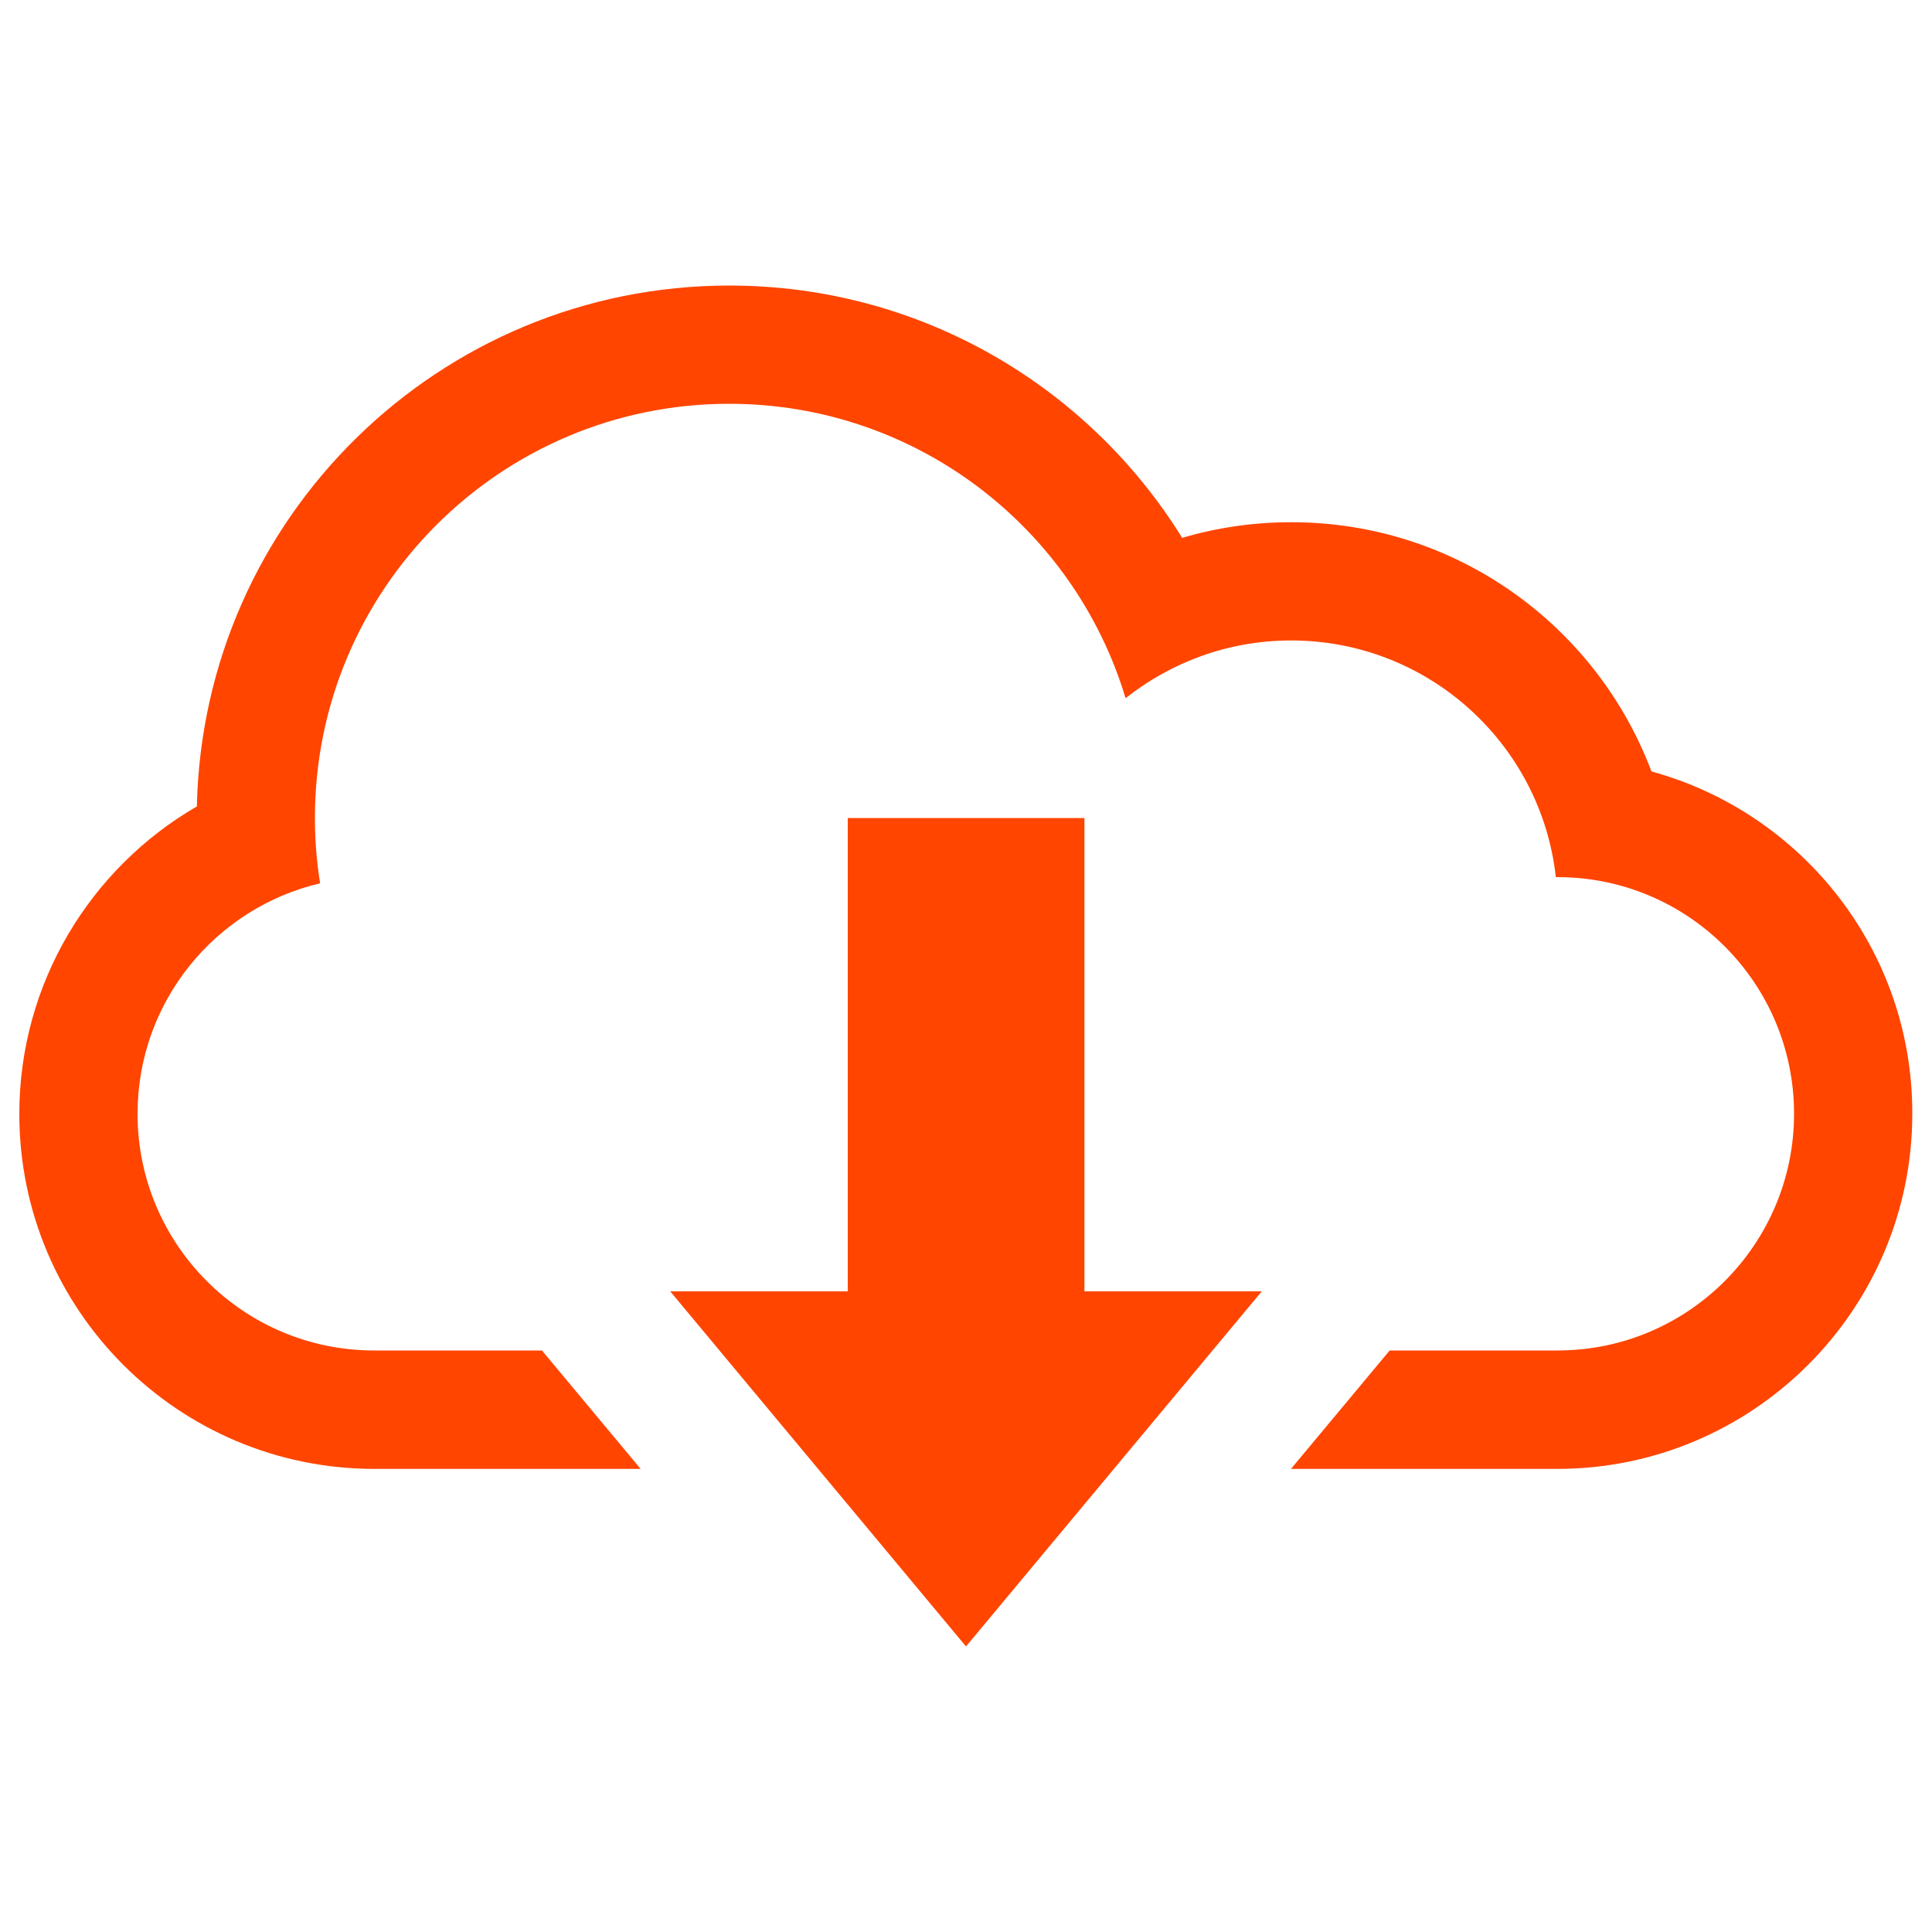
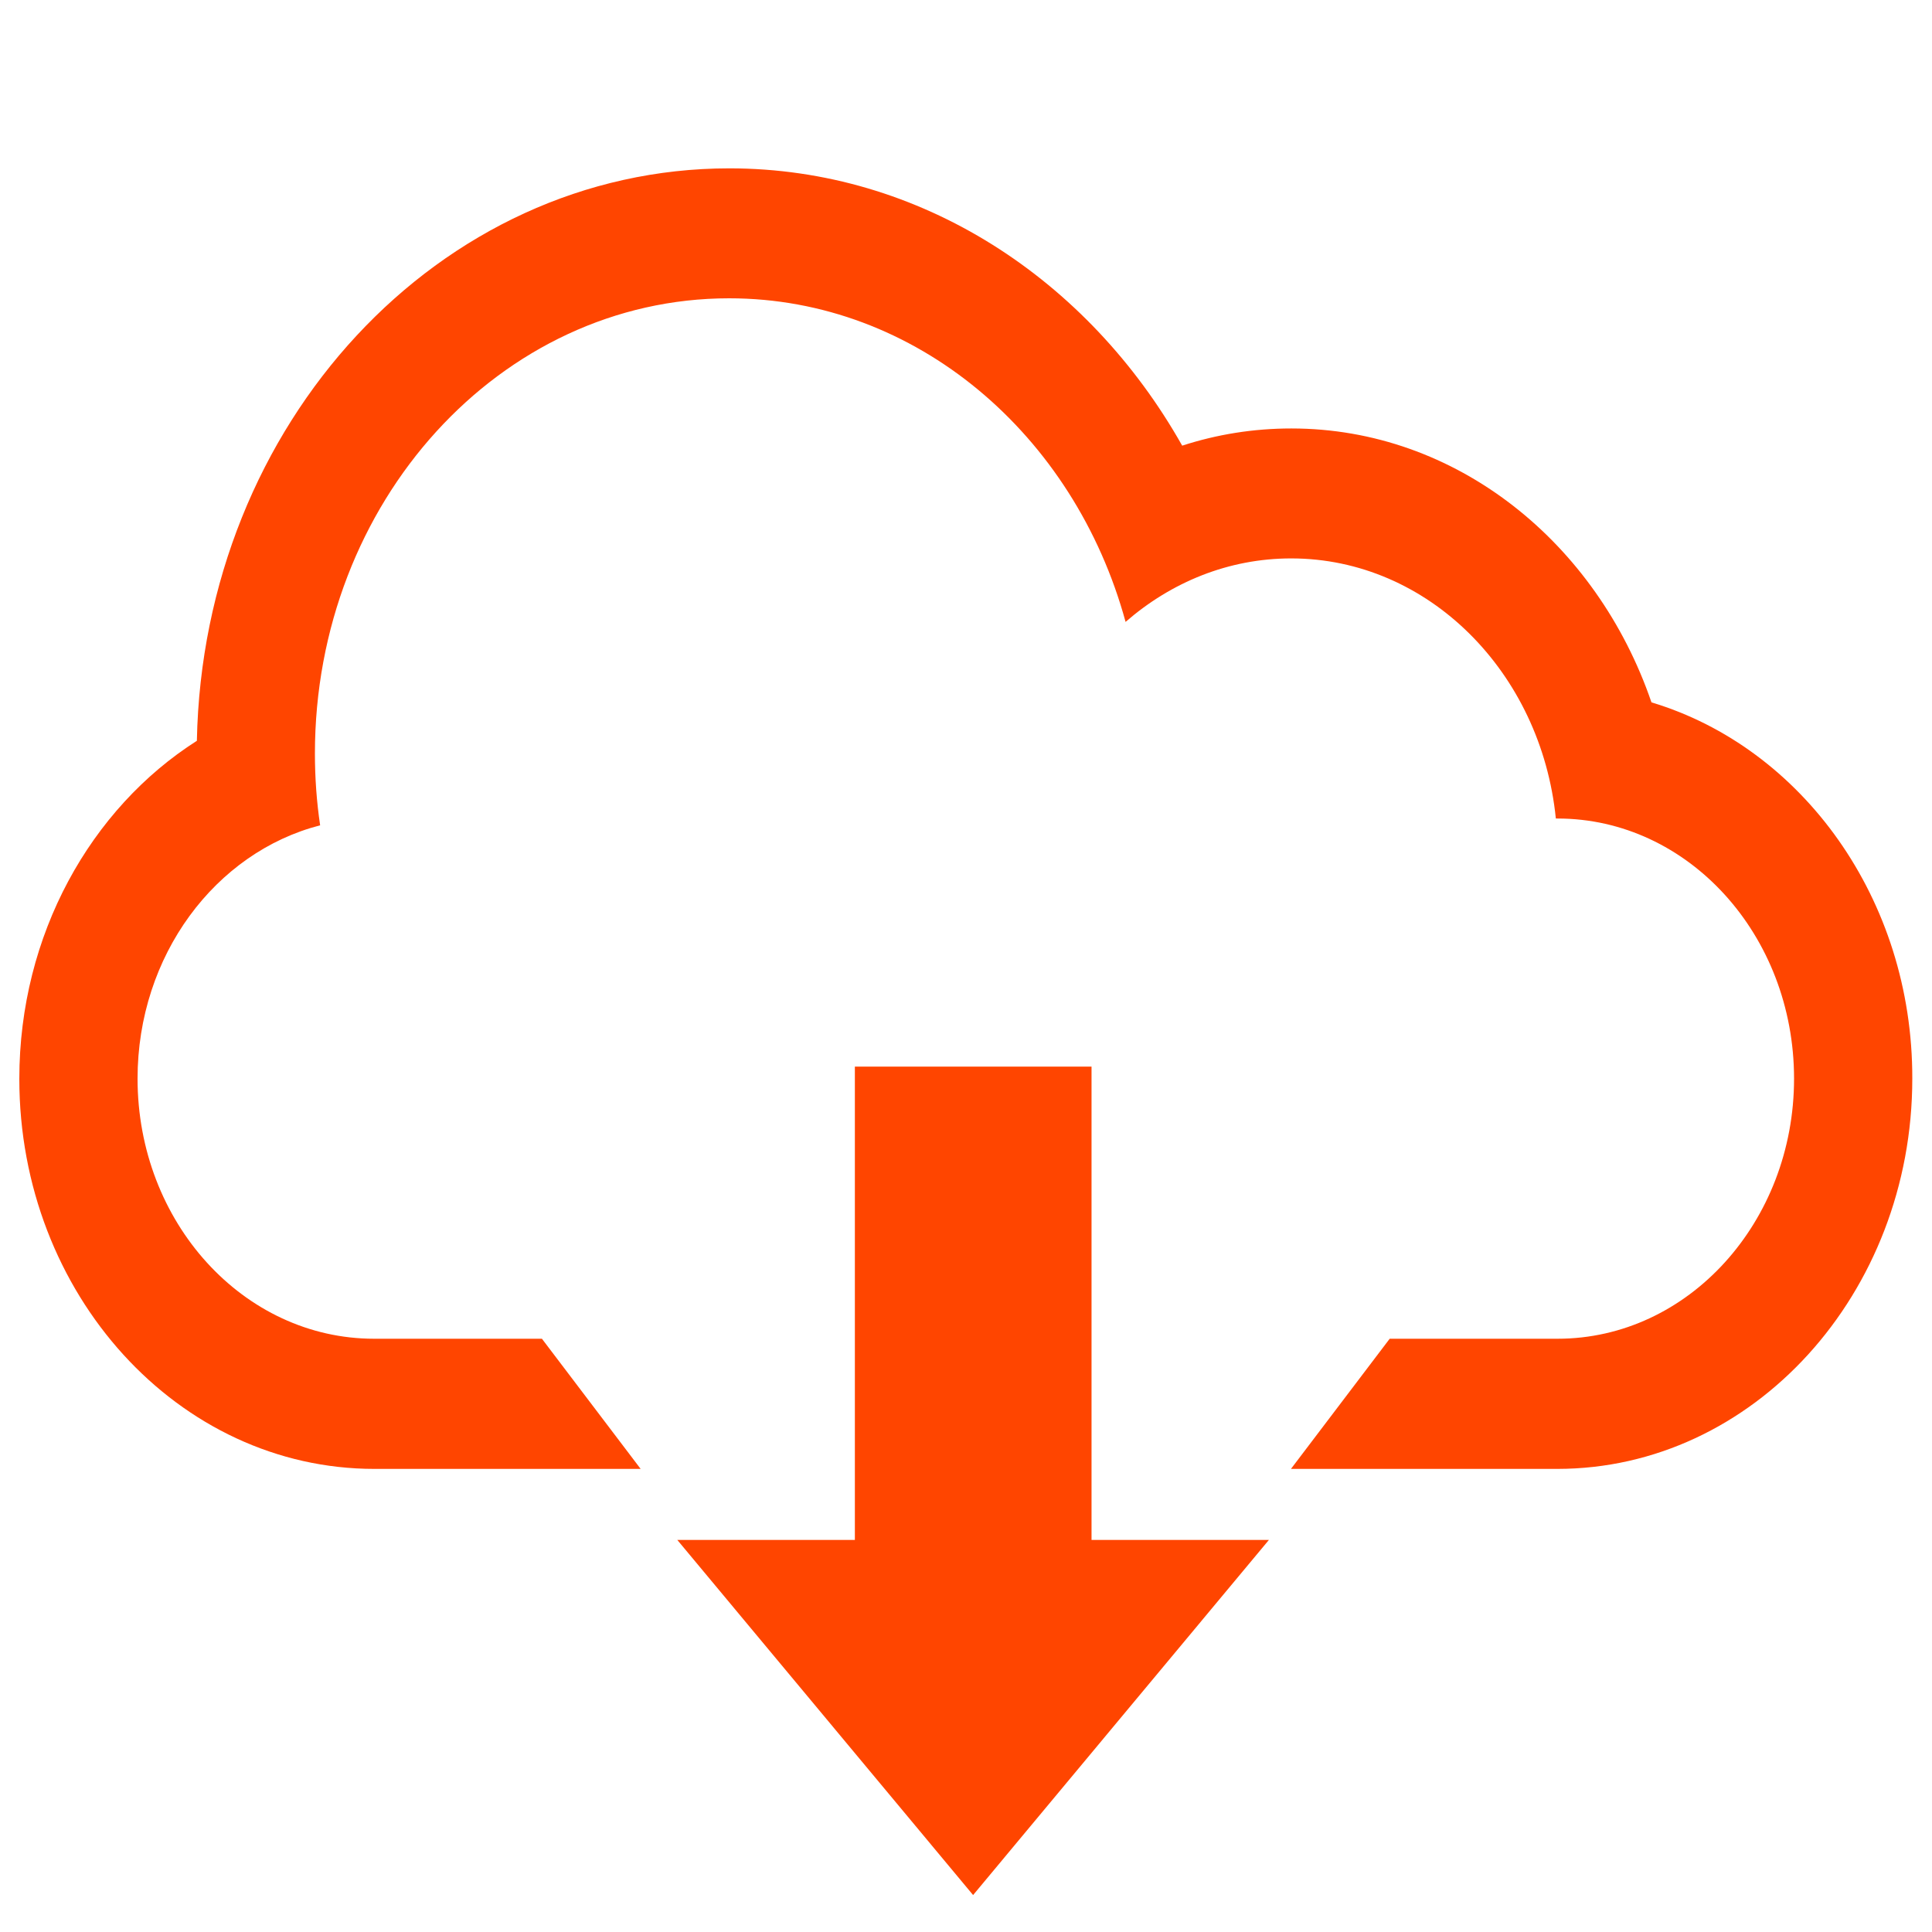
- <svg xmlns="http://www.w3.org/2000/svg" id="svg4031" xml:space="preserve" enable-background="new 0 0 1000 1000" viewBox="0 0 1000 1000" y="0px" x="0px" version="1.1">
+ <svg xmlns="http://www.w3.org/2000/svg" version="1.1" x="0px" y="0px" viewBox="0 0 1000 1000" enable-background="new 0 0 1000 1000" xml:space="preserve" id="svg4031">
  <defs id="defs4035" />
-   <g style="fill:#FF4500;fill-opacity:1" id="g4029">
-     <g style="fill:#FF4500;fill-opacity:1" id="g3997">
-       <g style="fill:#FF4500;fill-opacity:1" id="g3995">
-         <polygon style="fill:#FF4500;fill-opacity:1" id="polygon3991" points="561.3,423.4 438.8,423.4 438.8,668.4 346.9,668.4 500,852.2 653.1,668.4 561.3,668.4 " />
-         <path style="fill:#FF4500;fill-opacity:1" id="path3993" d="M854.8,399.3c-28.4-75.4-101.1-129-186.4-129c-19.6,0-38.6,2.8-56.5,8.1C563.3,200,476.5,147.8,377.5,147.8c-150.2,0-272.4,120.2-275.6,269.6C47,449.2,10,508.7,10,576.6C10,678,92.3,760.3,193.8,760.3h137.8l-51.1-61.3h-86.9c-67.5,0-122.4-54.8-122.4-122.5c0-58,40.3-106.6,94.5-119.3c-1.8-11-2.7-22.3-2.7-33.8c0-118.4,96-214.4,214.4-214.4c96.8,0,178.7,64.2,205.2,152.4c23.6-18.7,53.3-29.9,85.7-29.9c70.9,0,129.4,53.6,137,122.5h0.9c67.5,0,122.4,54.8,122.4,122.5c0,67.5-54.8,122.5-122.4,122.5h-86.9l-51.1,61.3h137.8c101.4,0,183.8-82.5,183.8-183.8C990,491.9,932.7,420.6,854.8,399.3z" />
-       </g>
-     </g>
-     <g style="fill:#FF4500;fill-opacity:1" id="g3999" />
-     <g style="fill:#FF4500;fill-opacity:1" id="g4001" />
-     <g style="fill:#FF4500;fill-opacity:1" id="g4003" />
-     <g style="fill:#FF4500;fill-opacity:1" id="g4005" />
-     <g style="fill:#FF4500;fill-opacity:1" id="g4007" />
-     <g style="fill:#FF4500;fill-opacity:1" id="g4009" />
-     <g style="fill:#FF4500;fill-opacity:1" id="g4011" />
-     <g style="fill:#FF4500;fill-opacity:1" id="g4013" />
-     <g style="fill:#FF4500;fill-opacity:1" id="g4015" />
-     <g style="fill:#FF4500;fill-opacity:1" id="g4017" />
-     <g style="fill:#FF4500;fill-opacity:1" id="g4019" />
-     <g style="fill:#FF4500;fill-opacity:1" id="g4021" />
-     <g style="fill:#FF4500;fill-opacity:1" id="g4023" />
-     <g style="fill:#FF4500;fill-opacity:1" id="g4025" />
-     <g style="fill:#FF4500;fill-opacity:1" id="g4027" />
-   </g>
+   <polygon transform="translate(3.676471,128.6765)" style="fill:#ff4500;fill-opacity:1" id="polygon3991" points="561.3,423.4 438.8,423.4 438.8,668.4 346.9,668.4 500,852.2 653.1,668.4 561.3,668.4 " />
+   <path style="fill:#ff4500;fill-opacity:1;stroke-width:1.048" id="path3993" d="M 854.8,363.547 C 826.4,280.679 753.7,221.771 668.4,221.771 c -19.6,0 -38.6,3.077 -56.5,8.902 C 563.3,144.508 476.5,87.138 377.5,87.138 227.3,87.138 105.1,219.243 101.9,383.439 47,418.389 10,483.782 10,558.406 10,669.849 92.3,760.3 193.8,760.3 h 137.8 l -51.1,-67.371 h -86.9 c -67.5,0 -122.4,-60.227 -122.4,-134.632 0,-63.744 40.3,-117.158 94.5,-131.115 -1.8,-12.089 -2.7,-24.509 -2.7,-37.148 0,-130.126 96,-235.634 214.4,-235.634 96.8,0 178.7,70.558 205.2,167.494 23.6,-20.552 53.3,-32.861 85.7,-32.861 70.9,0 129.4,58.909 137,134.632 h 0.9 c 67.5,0 122.4,60.227 122.4,134.632 0,74.185 -54.8,134.632 -122.4,134.632 H 719.3 L 668.2,760.3 H 806 c 101.4,0 183.8,-90.671 183.8,-202.003 0.2,-92.979 -57.1,-171.34 -135,-194.75 z" />
</svg>
